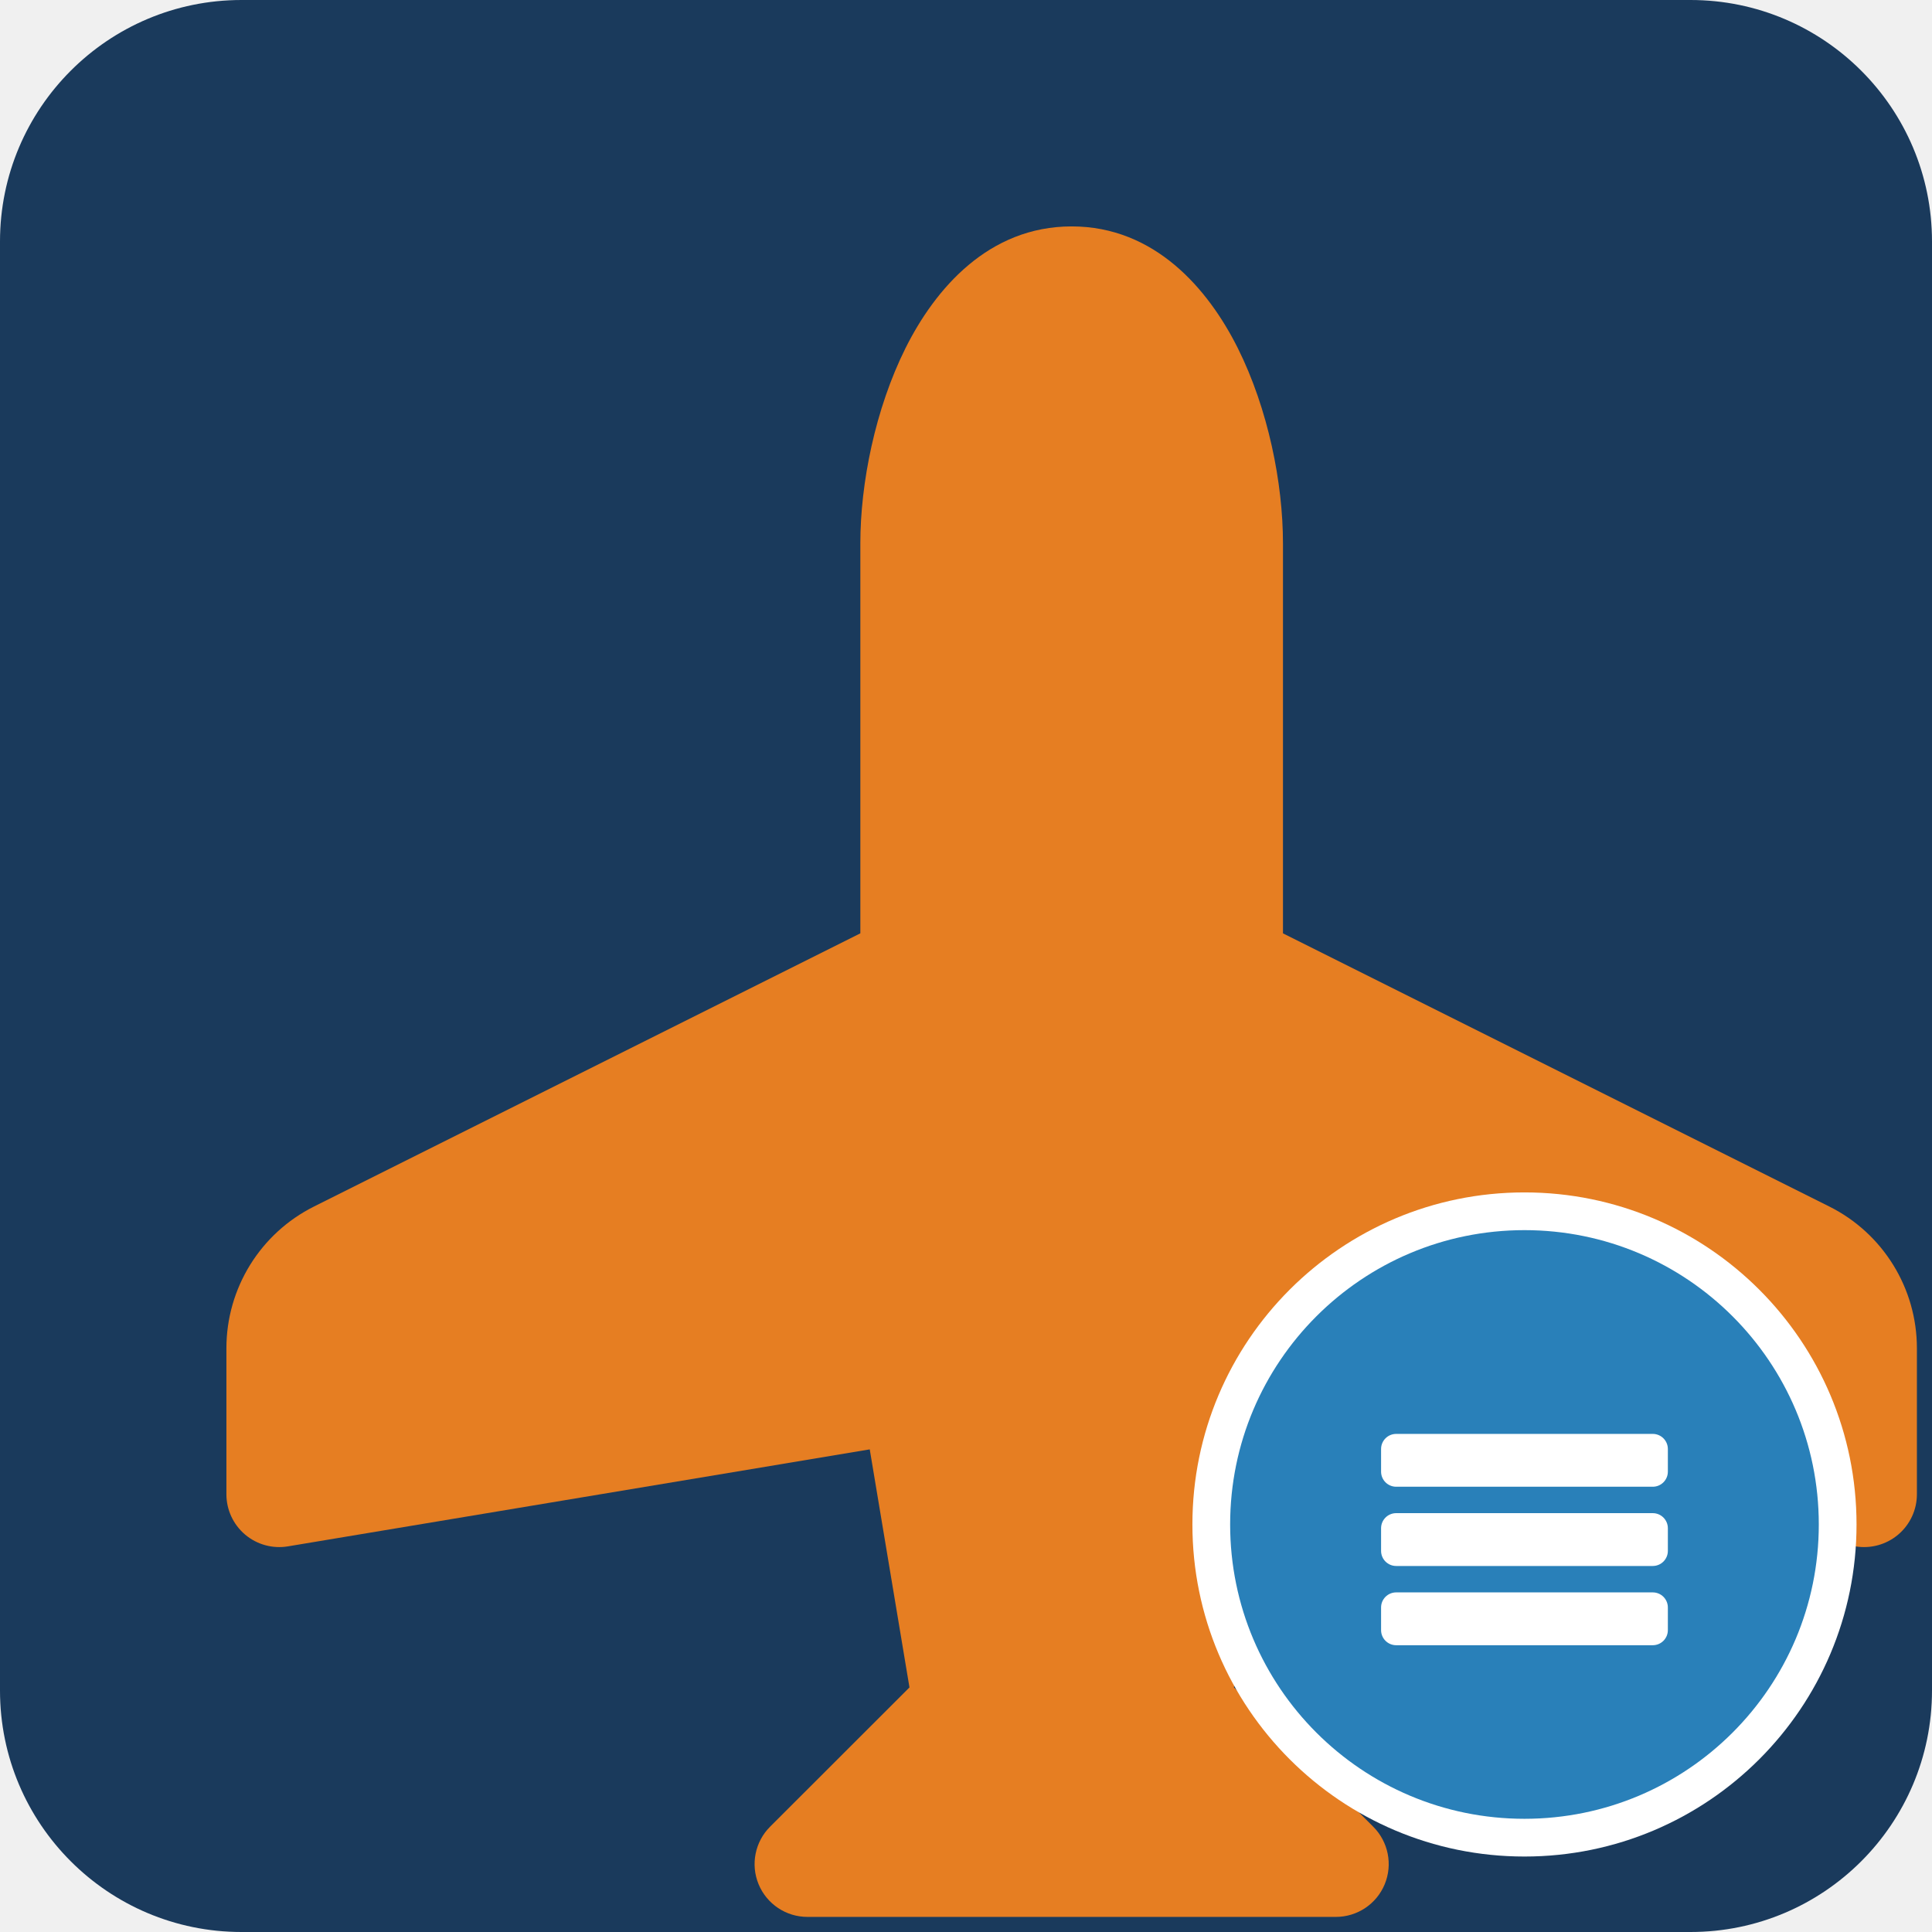
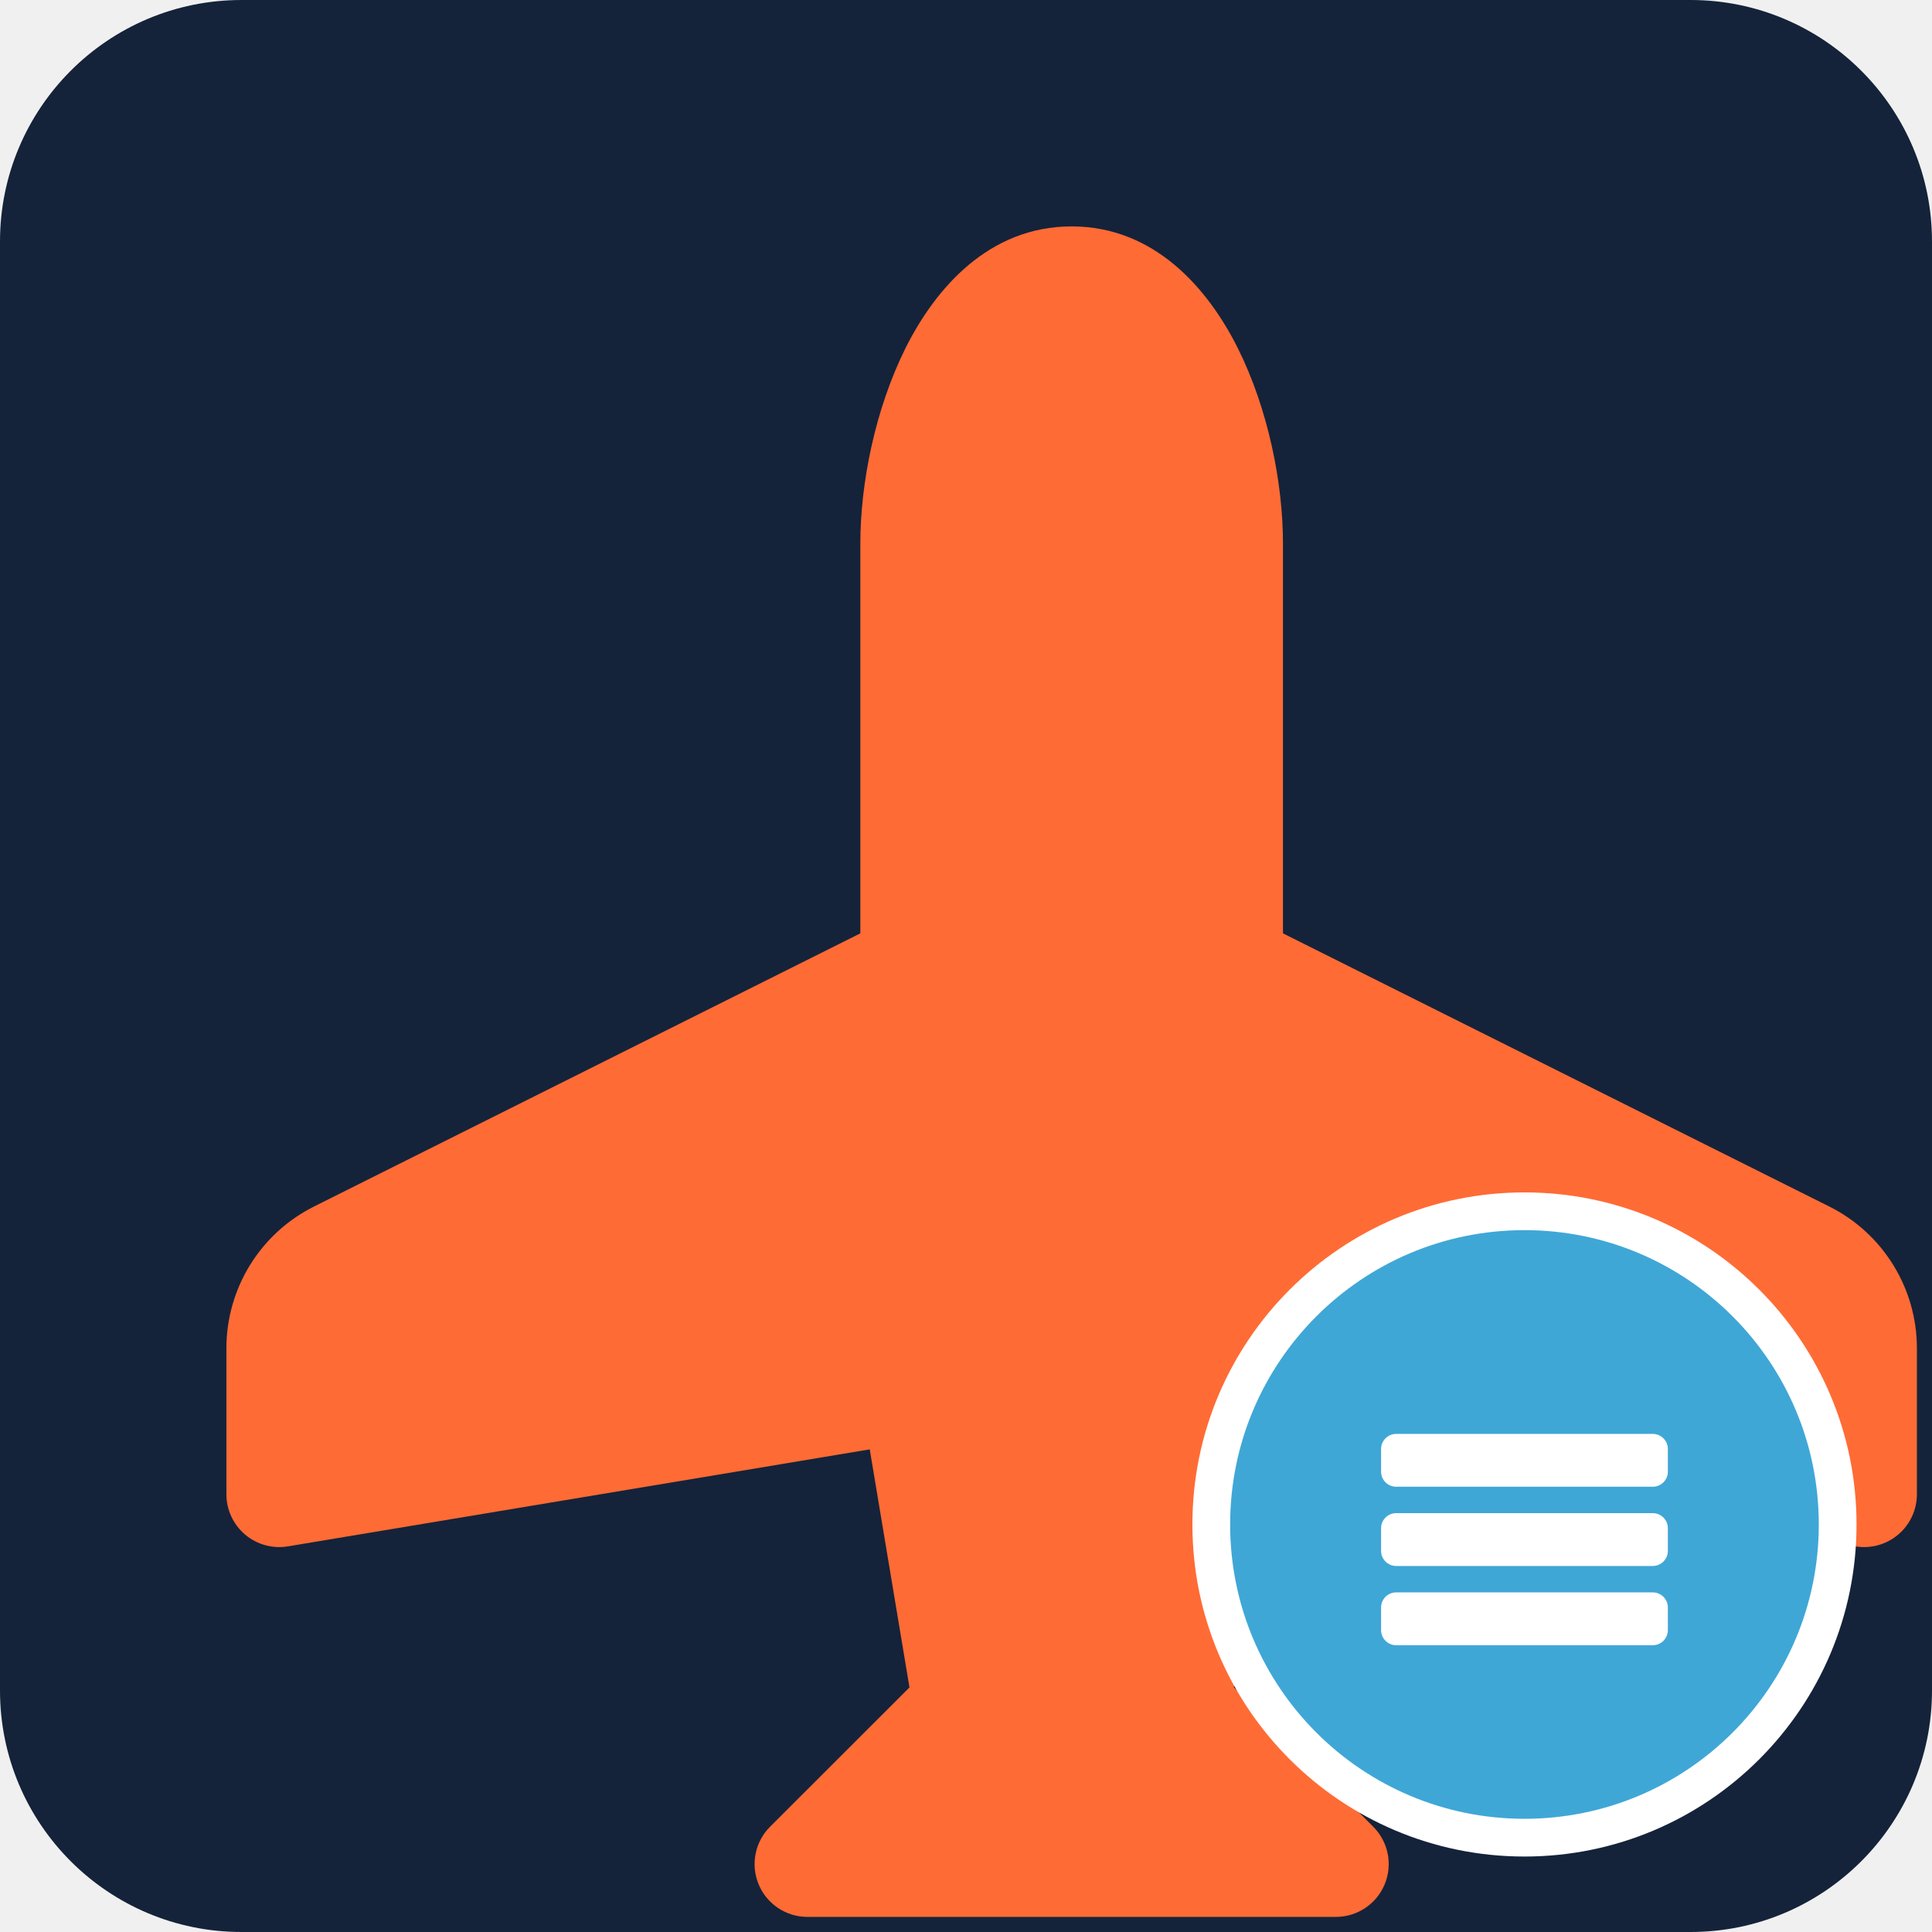
<svg xmlns="http://www.w3.org/2000/svg" viewBox="0 0 512 512">
-   <rect width="512" height="512" rx="64" fill="#1a3a5c" />
+   <rect width="512" height="512" rx="64" fill="#14233A" />
  <g transform="translate(60,60) scale(28)">
-     <path fill="#e67e22" d="M6.428 1.151C6.708.591 7.213 0 8 0s1.292.592 1.572 1.151C9.861 1.73 10 2.431 10 3v3.691l5.17 2.585a1.5 1.5 0 0 1 .83 1.342V12a.5.5 0 0 1-.582.493l-5.507-.918-.375 2.253 1.318 1.318A.5.5 0 0 1 10.5 16h-5a.5.5 0 0 1-.354-.854l1.319-1.318-.376-2.253-5.507.918A.5.5 0 0 1 0 12v-1.382a1.5 1.5 0 0 1 .83-1.342L6 6.691V3c0-.568.14-1.271.428-1.849z" />
+     <path fill="#FF6B35" d="M6.428 1.151C6.708.591 7.213 0 8 0s1.292.592 1.572 1.151C9.861 1.73 10 2.431 10 3v3.691l5.17 2.585a1.5 1.5 0 0 1 .83 1.342V12a.5.5 0 0 1-.582.493l-5.507-.918-.375 2.253 1.318 1.318A.5.5 0 0 1 10.5 16h-5a.5.5 0 0 1-.354-.854l1.319-1.318-.376-2.253-5.507.918A.5.5 0 0 1 0 12v-1.382a1.5 1.5 0 0 1 .83-1.342L6 6.691V3c0-.568.14-1.271.428-1.849z" />
  </g>
  <circle cx="404" cy="404" r="88" fill="white" />
-   <circle cx="404" cy="404" r="78" fill="#2980b9" />
+   <circle cx="404" cy="404" r="78" fill="#3FA7D6" />
  <rect x="366" y="380" width="76" height="14" rx="4" fill="white" />
  <rect x="366" y="401" width="76" height="14" rx="4" fill="white" />
  <rect x="366" y="422" width="76" height="14" rx="4" fill="white" />
</svg>
